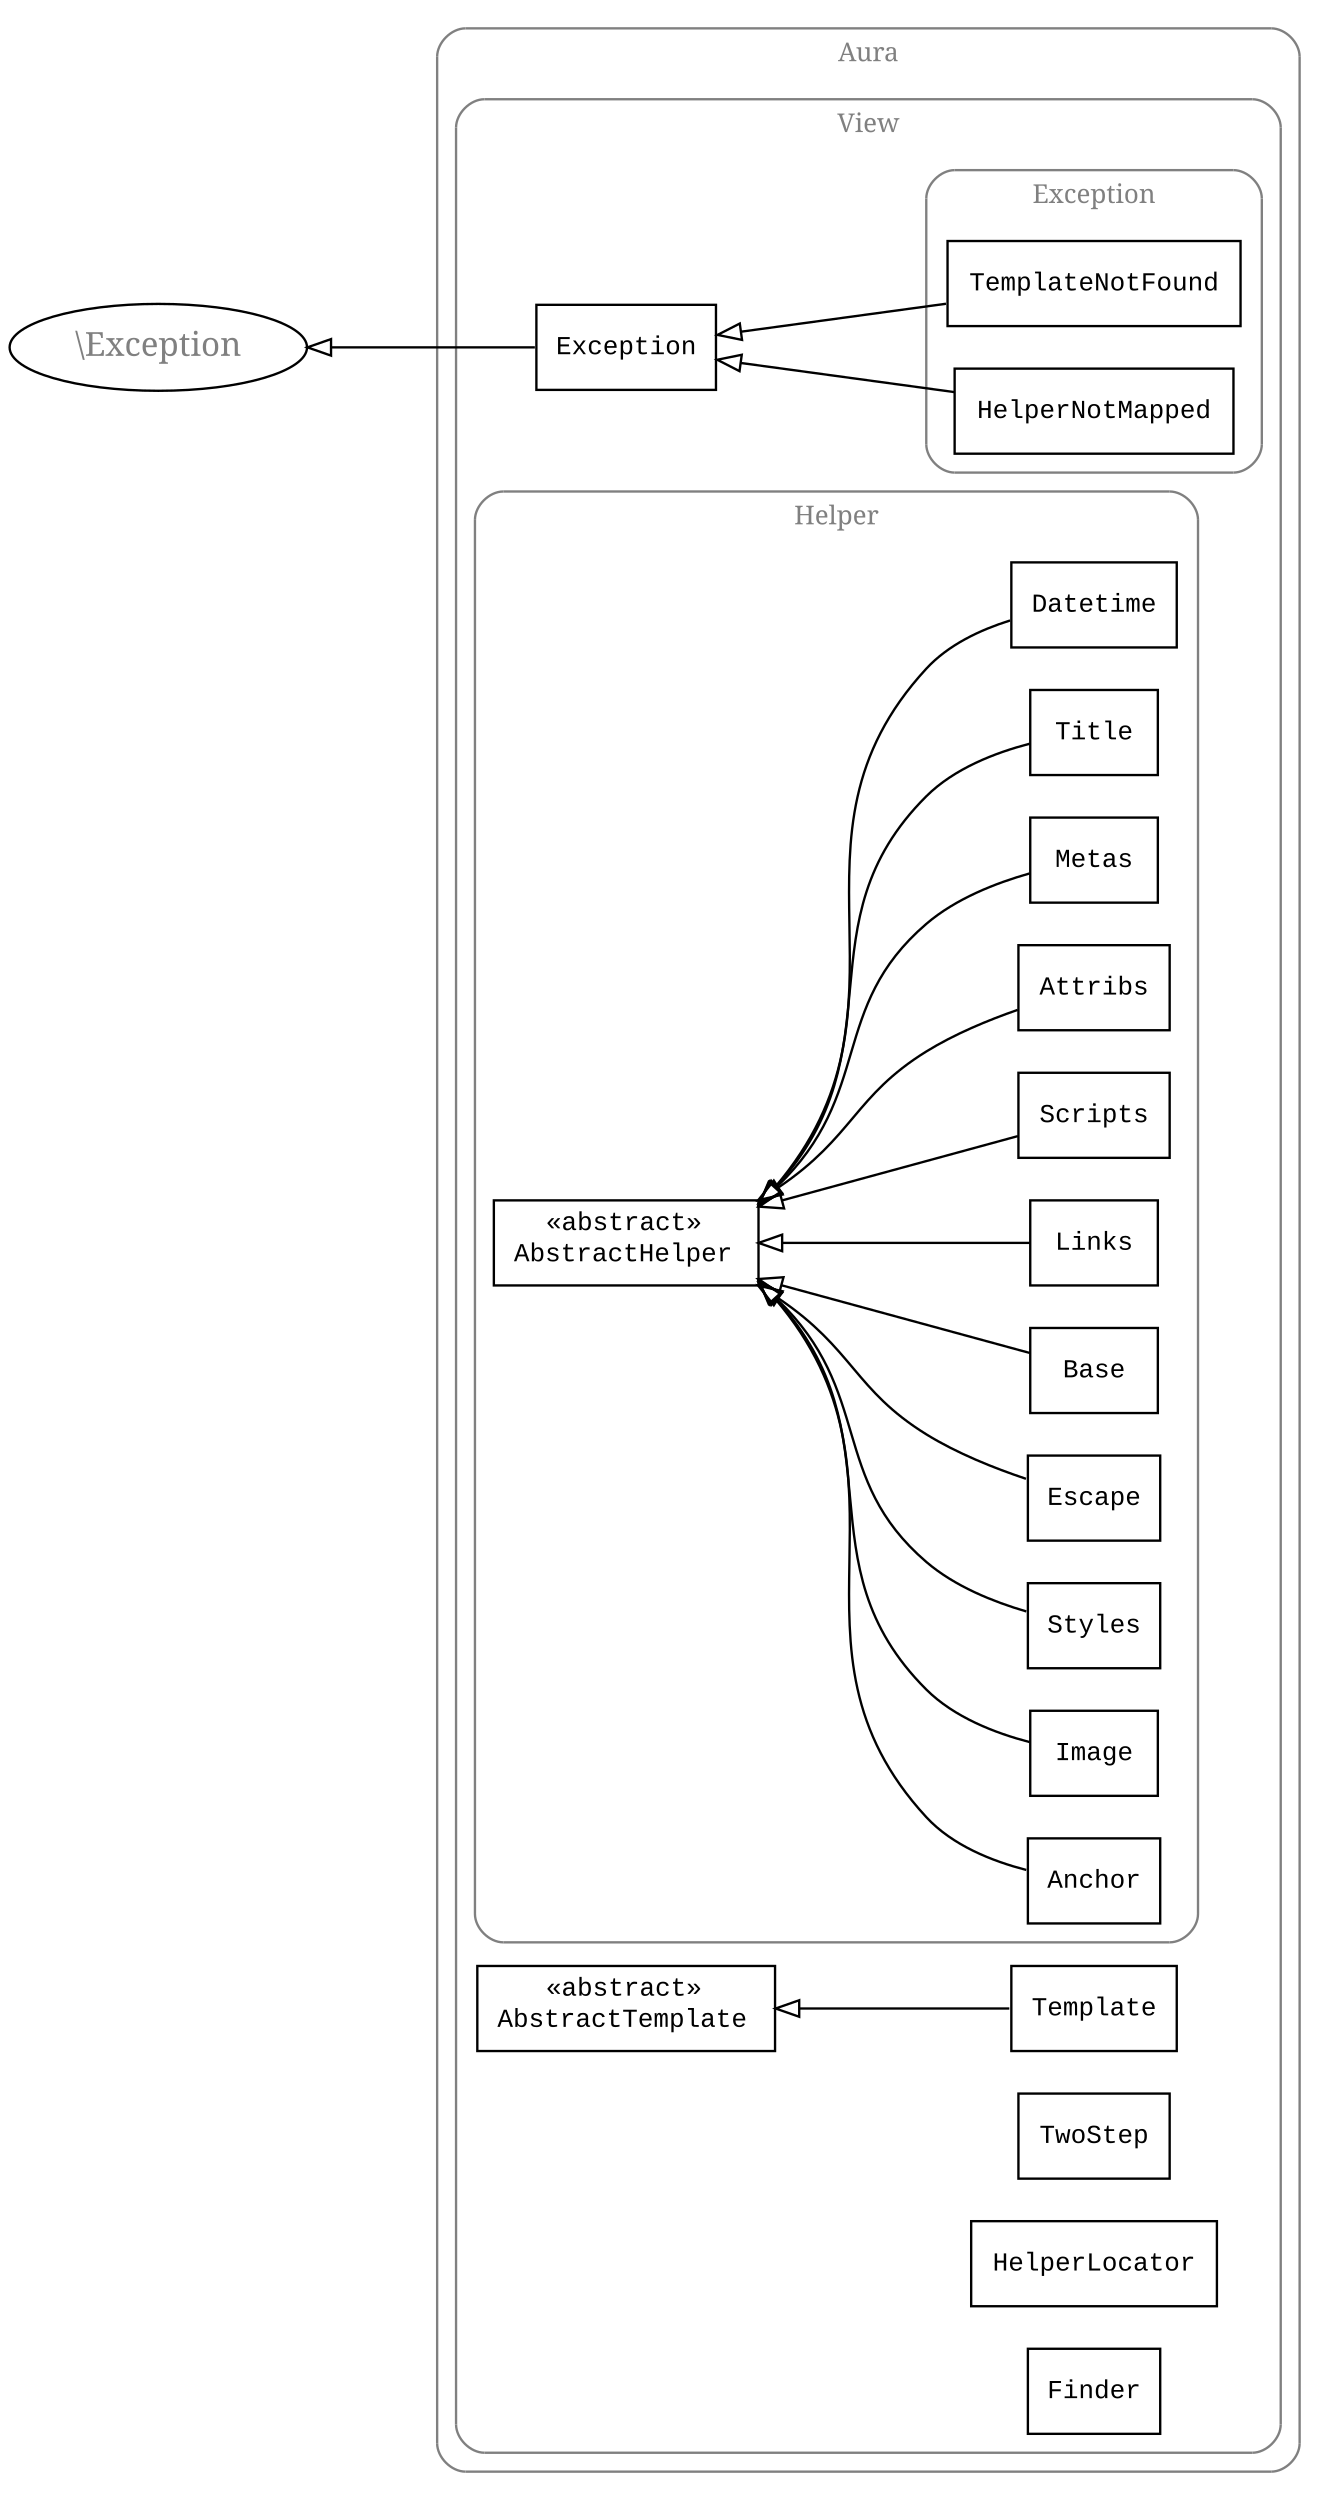
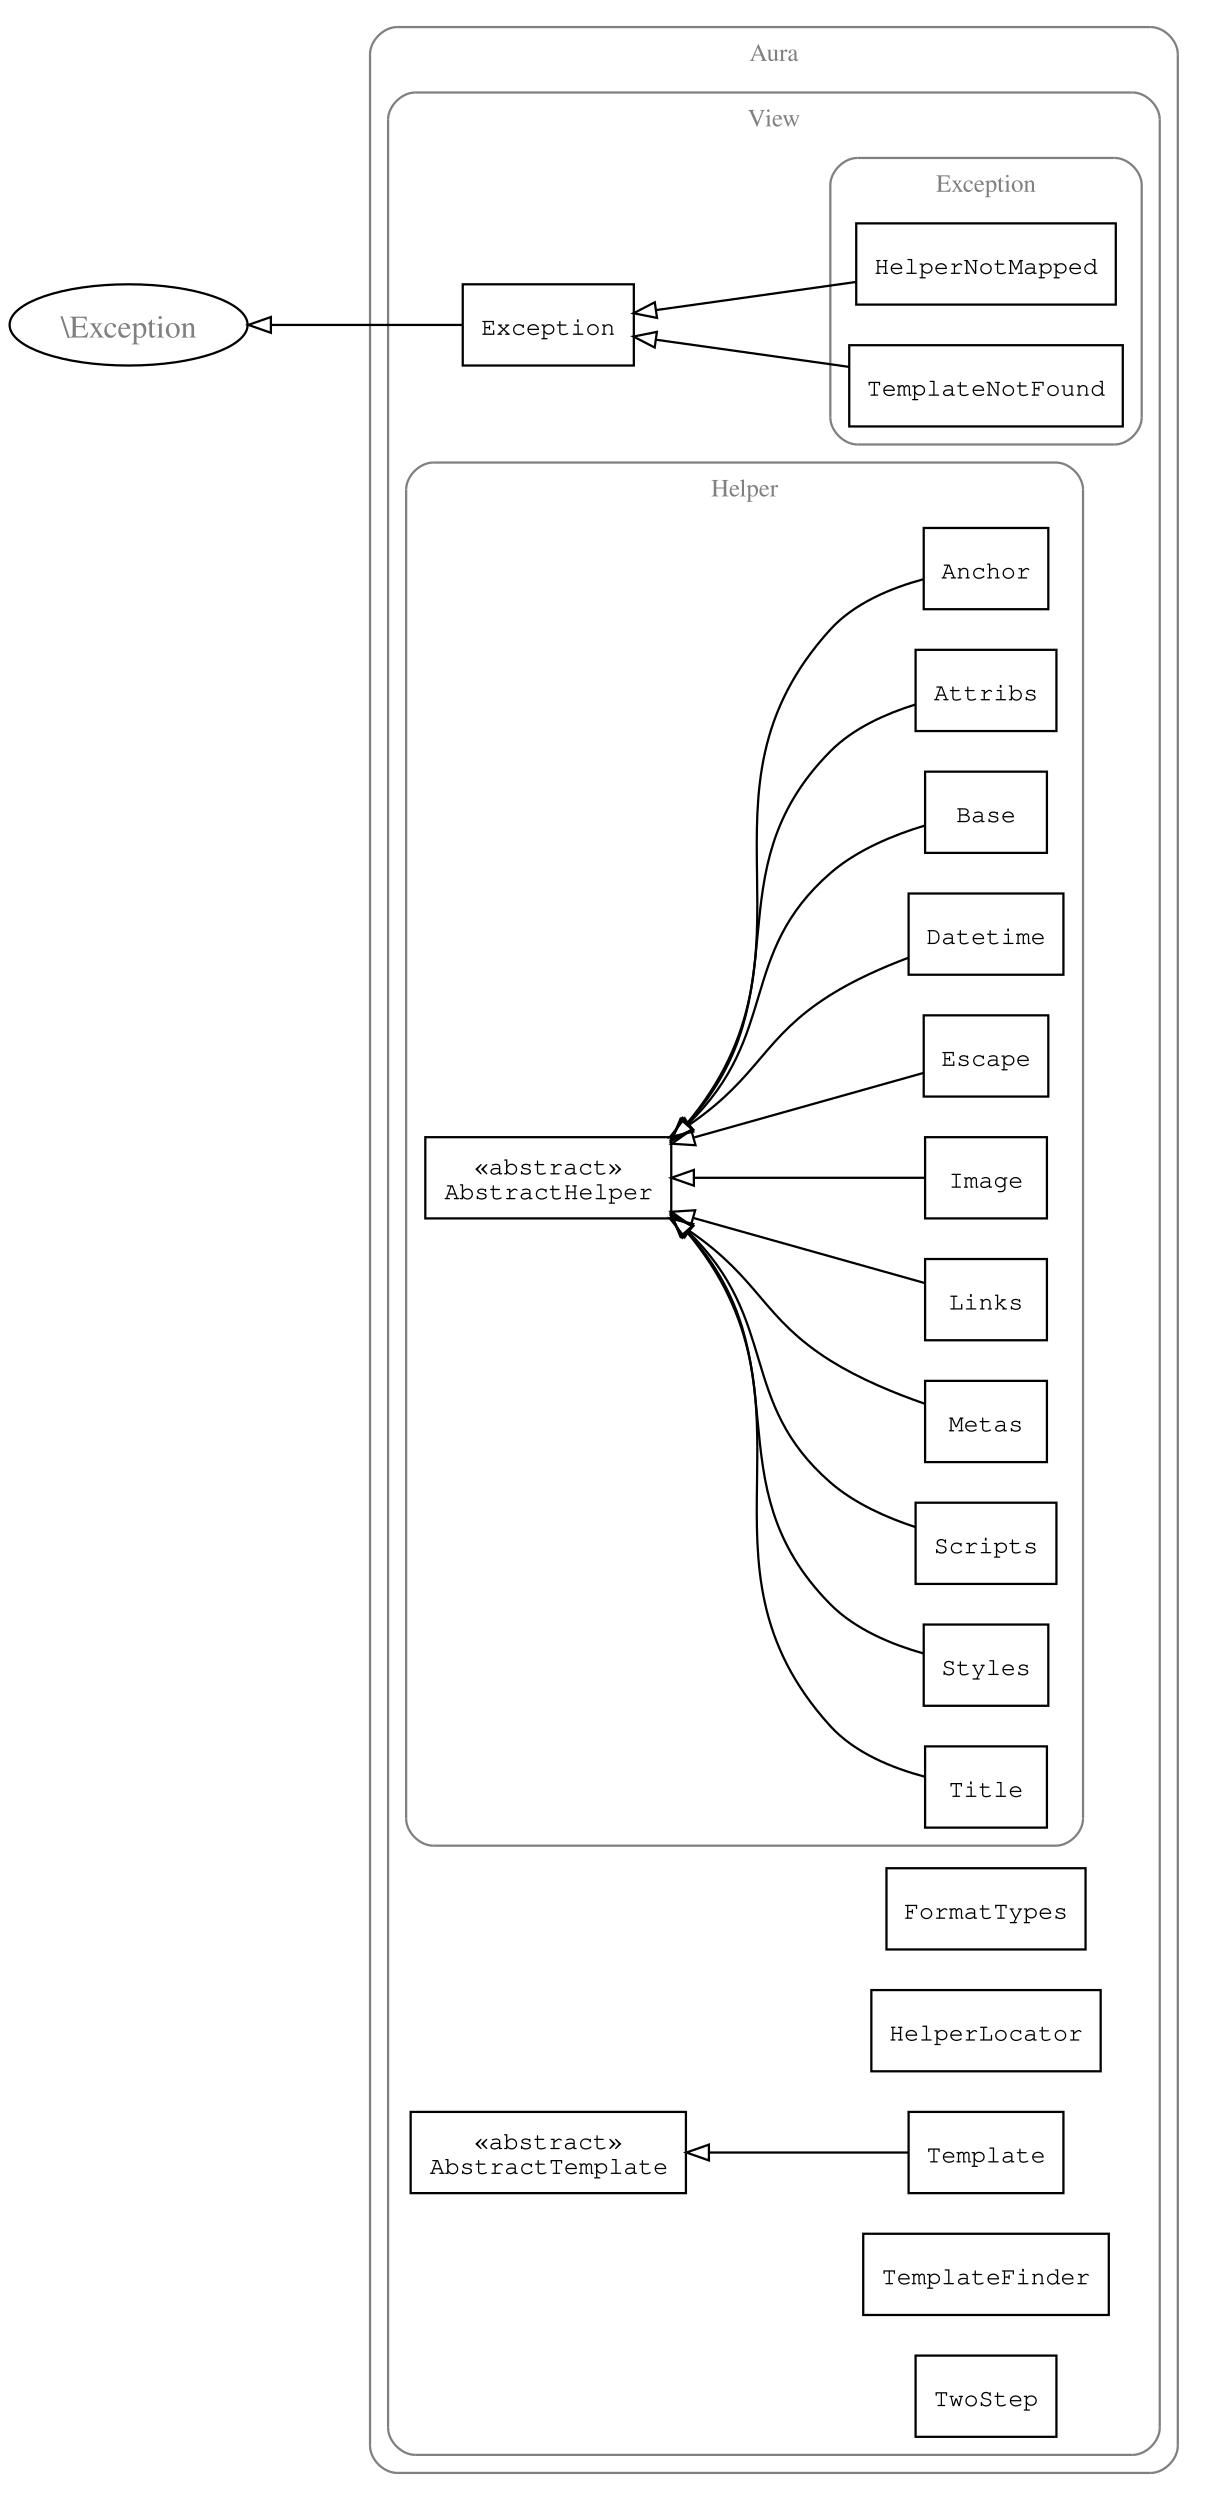
- <svg xmlns="http://www.w3.org/2000/svg" xmlns:xlink="http://www.w3.org/1999/xlink" width="562pt" height="1058pt" viewBox="0.00 0.00 562.00 1058.00">
-   <g id="graph1" class="graph" transform="scale(1 1) rotate(0) translate(4 1054)">
-     <polygon fill="white" stroke="white" points="-4,5 -4,-1054 559,-1054 559,5 -4,5" />
+ <svg xmlns="http://www.w3.org/2000/svg" xmlns:xlink="http://www.w3.org/1999/xlink" width="534pt" height="1108pt" viewBox="0.00 0.00 534.00 1108.00">
+   <g id="graph1" class="graph" transform="scale(1 1) rotate(0) translate(4 1104)">
+     <polygon fill="white" stroke="white" points="-4,5 -4,-1104 531,-1104 531,5 -4,5" />
    <g id="graph2" class="cluster">
-       <polyline fill="none" stroke="gray" points="193,-8 534,-8 " />
-       <path fill="none" stroke="gray" d="M534,-8C540,-8 546,-14 546,-20" />
-       <polyline fill="none" stroke="gray" points="546,-20 546,-1030 " />
-       <path fill="none" stroke="gray" d="M546,-1030C546,-1036 540,-1042 534,-1042" />
-       <polyline fill="none" stroke="gray" points="534,-1042 193,-1042 " />
-       <path fill="none" stroke="gray" d="M193,-1042C187,-1042 181,-1036 181,-1030" />
-       <polyline fill="none" stroke="gray" points="181,-1030 181,-20 " />
-       <path fill="none" stroke="gray" d="M181,-20C181,-14 187,-8 193,-8" />
-       <text text-anchor="middle" x="363.5" y="-1028.1" font-family="Times Roman,serif" font-size="11.00" fill="gray">Aura</text>
+       <polyline fill="none" stroke="gray" points="172,-8 506,-8 " />
+       <path fill="none" stroke="gray" d="M506,-8C512,-8 518,-14 518,-20" />
+       <polyline fill="none" stroke="gray" points="518,-20 518,-1080 " />
+       <path fill="none" stroke="gray" d="M518,-1080C518,-1086 512,-1092 506,-1092" />
+       <polyline fill="none" stroke="gray" points="506,-1092 172,-1092 " />
+       <path fill="none" stroke="gray" d="M172,-1092C166,-1092 160,-1086 160,-1080" />
+       <polyline fill="none" stroke="gray" points="160,-1080 160,-20 " />
+       <path fill="none" stroke="gray" d="M160,-20C160,-14 166,-8 172,-8" />
+       <text text-anchor="middle" x="339" y="-1077" font-family="Times,serif" font-size="11.00" fill="gray">Aura</text>
    </g>
    <g id="graph3" class="cluster">
-       <polyline fill="none" stroke="gray" points="201,-16 526,-16 " />
-       <path fill="none" stroke="gray" d="M526,-16C532,-16 538,-22 538,-28" />
-       <polyline fill="none" stroke="gray" points="538,-28 538,-1000 " />
-       <path fill="none" stroke="gray" d="M538,-1000C538,-1006 532,-1012 526,-1012" />
-       <polyline fill="none" stroke="gray" points="526,-1012 201,-1012 " />
-       <path fill="none" stroke="gray" d="M201,-1012C195,-1012 189,-1006 189,-1000" />
-       <polyline fill="none" stroke="gray" points="189,-1000 189,-28 " />
-       <path fill="none" stroke="gray" d="M189,-28C189,-22 195,-16 201,-16" />
-       <text text-anchor="middle" x="363.5" y="-998.1" font-family="Times Roman,serif" font-size="11.00" fill="gray">View</text>
+       <polyline fill="none" stroke="gray" points="180,-16 498,-16 " />
+       <path fill="none" stroke="gray" d="M498,-16C504,-16 510,-22 510,-28" />
+       <polyline fill="none" stroke="gray" points="510,-28 510,-1051 " />
+       <path fill="none" stroke="gray" d="M510,-1051C510,-1057 504,-1063 498,-1063" />
+       <polyline fill="none" stroke="gray" points="498,-1063 180,-1063 " />
+       <path fill="none" stroke="gray" d="M180,-1063C174,-1063 168,-1057 168,-1051" />
+       <polyline fill="none" stroke="gray" points="168,-1051 168,-28 " />
+       <path fill="none" stroke="gray" d="M168,-28C168,-22 174,-16 180,-16" />
+       <text text-anchor="middle" x="339" y="-1048" font-family="Times,serif" font-size="11.00" fill="gray">View</text>
    </g>
    <g id="graph4" class="cluster">
-       <polyline fill="none" stroke="gray" points="400,-854 518,-854 " />
-       <path fill="none" stroke="gray" d="M518,-854C524,-854 530,-860 530,-866" />
-       <polyline fill="none" stroke="gray" points="530,-866 530,-970 " />
-       <path fill="none" stroke="gray" d="M530,-970C530,-976 524,-982 518,-982" />
-       <polyline fill="none" stroke="gray" points="518,-982 400,-982 " />
-       <path fill="none" stroke="gray" d="M400,-982C394,-982 388,-976 388,-970" />
-       <polyline fill="none" stroke="gray" points="388,-970 388,-866 " />
-       <path fill="none" stroke="gray" d="M388,-866C388,-860 394,-854 400,-854" />
-       <text text-anchor="middle" x="459" y="-968.1" font-family="Times Roman,serif" font-size="11.00" fill="gray">Exception</text>
+       <polyline fill="none" stroke="gray" points="376,-907 490,-907 " />
+       <path fill="none" stroke="gray" d="M490,-907C496,-907 502,-913 502,-919" />
+       <polyline fill="none" stroke="gray" points="502,-919 502,-1022 " />
+       <path fill="none" stroke="gray" d="M502,-1022C502,-1028 496,-1034 490,-1034" />
+       <polyline fill="none" stroke="gray" points="490,-1034 376,-1034 " />
+       <path fill="none" stroke="gray" d="M376,-1034C370,-1034 364,-1028 364,-1022" />
+       <polyline fill="none" stroke="gray" points="364,-1022 364,-919 " />
+       <path fill="none" stroke="gray" d="M364,-919C364,-913 370,-907 376,-907" />
+       <text text-anchor="middle" x="433" y="-1019" font-family="Times,serif" font-size="11.00" fill="gray">Exception</text>
    </g>
    <g id="graph5" class="cluster">
-       <polyline fill="none" stroke="gray" points="209,-232 491,-232 " />
-       <path fill="none" stroke="gray" d="M491,-232C497,-232 503,-238 503,-244" />
-       <polyline fill="none" stroke="gray" points="503,-244 503,-834 " />
-       <path fill="none" stroke="gray" d="M503,-834C503,-840 497,-846 491,-846" />
-       <polyline fill="none" stroke="gray" points="491,-846 209,-846 " />
-       <path fill="none" stroke="gray" d="M209,-846C203,-846 197,-840 197,-834" />
-       <polyline fill="none" stroke="gray" points="197,-834 197,-244 " />
-       <path fill="none" stroke="gray" d="M197,-244C197,-238 203,-232 209,-232" />
-       <text text-anchor="middle" x="350" y="-832.1" font-family="Times Roman,serif" font-size="11.00" fill="gray">Helper</text>
+       <polyline fill="none" stroke="gray" points="188,-286 464,-286 " />
+       <path fill="none" stroke="gray" d="M464,-286C470,-286 476,-292 476,-298" />
+       <polyline fill="none" stroke="gray" points="476,-298 476,-887 " />
+       <path fill="none" stroke="gray" d="M476,-887C476,-893 470,-899 464,-899" />
+       <polyline fill="none" stroke="gray" points="464,-899 188,-899 " />
+       <path fill="none" stroke="gray" d="M188,-899C182,-899 176,-893 176,-887" />
+       <polyline fill="none" stroke="gray" points="176,-887 176,-298 " />
+       <path fill="none" stroke="gray" d="M176,-298C176,-292 182,-286 188,-286" />
+       <text text-anchor="middle" x="326" y="-884" font-family="Times,serif" font-size="11.00" fill="gray">Helper</text>
    </g>
    <g id="node4" class="node">
+       <a xlink:href="db_src_Aura_View_Exception_HelperNotMapped.html" xlink:title="HelperNotMapped" target="_parent">
+         <polygon fill="none" stroke="black" points="490.516,-1005 375.484,-1005 375.484,-969 490.516,-969 490.516,-1005" />
+         <text text-anchor="middle" x="433" y="-982.6" font-family="Courier,monospace" font-size="11.00">HelperNotMapped</text>
+       </a>
+     </g>
+     <g id="node20" class="node">
+       <a xlink:href="db_src_Aura_View_Exception.html" xlink:title="Exception" target="_parent">
+         <polygon fill="none" stroke="black" points="276.911,-978 201.089,-978 201.089,-942 276.911,-942 276.911,-978" />
+         <text text-anchor="middle" x="239" y="-955.6" font-family="Courier,monospace" font-size="11.00">Exception</text>
+       </a>
+     </g>
+     <g id="edge8" class="edge">
+       <path fill="none" stroke="black" d="M375.432,-979.045C347.308,-975.09 313.719,-970.367 287.028,-966.613" />
+       <polygon fill="none" stroke="black" points="287.182,-963.101 276.792,-965.174 286.208,-970.032 287.182,-963.101" />
+     </g>
+     <g id="node5" class="node">
      <a xlink:href="db_src_Aura_View_Exception_TemplateNotFound.html" xlink:title="TemplateNotFound" target="_parent">
-         <polygon fill="none" stroke="black" points="521,-952 397,-952 397,-916 521,-916 521,-952" />
-         <text text-anchor="middle" x="459" y="-931.1" font-family="Courier New" font-size="11.00">TemplateNotFound</text>
-       </a>
+         <polygon fill="none" stroke="black" points="493.618,-951 372.382,-951 372.382,-915 493.618,-915 493.618,-951" />
+         <text text-anchor="middle" x="433" y="-928.6" font-family="Courier,monospace" font-size="11.00">TemplateNotFound</text>
+       </a>
+     </g>
+     <g id="edge10" class="edge">
+       <path fill="none" stroke="black" d="M372.302,-941.395C344.825,-945.259 312.694,-949.777 286.978,-953.394" />
+       <polygon fill="none" stroke="black" points="286.158,-949.975 276.743,-954.833 287.133,-956.906 286.158,-949.975" />
+     </g>
+     <g id="node7" class="node">
+       <a xlink:href="db_src_Aura_View_Helper_AbstractHelper.html" xlink:title="«abstract»&lt;br/&gt;AbstractHelper" target="_parent">
+         <polygon fill="none" stroke="black" points="293.5,-600 184.5,-600 184.5,-564 293.5,-564 293.5,-600" />
+         <text text-anchor="start" x="206" y="-583.5" font-family="Courier,monospace" font-size="11.00">«abstract»</text>
+         <text text-anchor="start" x="193" y="-572.5" font-family="Courier,monospace" font-size="11.00">AbstractHelper</text>
+       </a>
+     </g>
+     <g id="node8" class="node">
+       <a xlink:href="db_src_Aura_View_Helper_Anchor.html" xlink:title="Anchor" target="_parent">
+         <polygon fill="none" stroke="black" points="460.608,-870 405.392,-870 405.392,-834 460.608,-834 460.608,-870" />
+         <text text-anchor="middle" x="433" y="-847.6" font-family="Courier,monospace" font-size="11.00">Anchor</text>
+       </a>
+     </g>
+     <g id="edge14" class="edge">
+       <path fill="none" stroke="black" d="M405.191,-847.259C391.138,-843.466 374.675,-836.753 364,-825 297.397,-751.669 365.233,-683.191 300.22,-605.777" />
+       <polygon fill="none" stroke="black" points="302.776,-603.385 293.504,-598.257 297.554,-608.047 302.776,-603.385" />
+     </g>
+     <g id="node9" class="node">
+       <a xlink:href="db_src_Aura_View_Helper_Attribs.html" xlink:title="Attribs" target="_parent">
+         <polygon fill="none" stroke="black" points="464.208,-816 401.792,-816 401.792,-780 464.208,-780 464.208,-816" />
+         <text text-anchor="middle" x="433" y="-793.6" font-family="Courier,monospace" font-size="11.00">Attribs</text>
+       </a>
+     </g>
+     <g id="edge16" class="edge">
+       <path fill="none" stroke="black" d="M401.838,-791.802C388.775,-787.781 374.178,-781.3 364,-771 310.425,-716.778 352.811,-664.283 300.779,-606.147" />
+       <polygon fill="none" stroke="black" points="303.026,-603.434 293.57,-598.656 297.982,-608.288 303.026,-603.434" />
+     </g>
+     <g id="node10" class="node">
+       <a xlink:href="db_src_Aura_View_Helper_Base.html" xlink:title="Base" target="_parent">
+         <polygon fill="none" stroke="black" points="460,-762 406,-762 406,-726 460,-726 460,-762" />
+         <text text-anchor="middle" x="433" y="-739.6" font-family="Courier,monospace" font-size="11.00">Base</text>
+       </a>
+     </g>
+     <g id="edge18" class="edge">
+       <path fill="none" stroke="black" d="M405.879,-738.12C392.201,-734.005 375.875,-727.347 364,-717 322.863,-681.158 341.643,-645.465 301.158,-606.085" />
+       <polygon fill="none" stroke="black" points="303.29,-603.295 293.514,-599.212 298.61,-608.501 303.29,-603.295" />
+     </g>
+     <g id="node11" class="node">
+       <a xlink:href="db_src_Aura_View_Helper_Datetime.html" xlink:title="Datetime" target="_parent">
+         <polygon fill="none" stroke="black" points="467.309,-708 398.691,-708 398.691,-672 467.309,-672 467.309,-708" />
+         <text text-anchor="middle" x="433" y="-685.6" font-family="Courier,monospace" font-size="11.00">Datetime</text>
+       </a>
+     </g>
+     <g id="edge20" class="edge">
+       <path fill="none" stroke="black" d="M398.654,-679.544C387.226,-675.249 374.645,-669.694 364,-663 333.809,-644.014 332.954,-627.024 301.586,-605.587" />
+       <polygon fill="none" stroke="black" points="303.226,-602.482 292.917,-600.038 299.452,-608.377 303.226,-602.482" />
+     </g>
+     <g id="node12" class="node">
+       <a xlink:href="db_src_Aura_View_Helper_Escape.html" xlink:title="Escape" target="_parent">
+         <polygon fill="none" stroke="black" points="460.608,-654 405.392,-654 405.392,-618 460.608,-618 460.608,-654" />
+         <text text-anchor="middle" x="433" y="-631.6" font-family="Courier,monospace" font-size="11.00">Escape</text>
+       </a>
+     </g>
+     <g id="edge22" class="edge">
+       <path fill="none" stroke="black" d="M405.303,-628.492C379.138,-621.133 338.265,-609.637 303.71,-599.919" />
+       <polygon fill="none" stroke="black" points="304.256,-596.436 293.682,-597.098 302.361,-603.175 304.256,-596.436" />
+     </g>
+     <g id="node13" class="node">
+       <a xlink:href="db_src_Aura_View_Helper_Image.html" xlink:title="Image" target="_parent">
+         <polygon fill="none" stroke="black" points="460,-600 406,-600 406,-564 460,-564 460,-600" />
+         <text text-anchor="middle" x="433" y="-577.6" font-family="Courier,monospace" font-size="11.00">Image</text>
+       </a>
+     </g>
+     <g id="edge24" class="edge">
+       <path fill="none" stroke="black" d="M405.706,-582C379.533,-582 338.361,-582 303.607,-582" />
+       <polygon fill="none" stroke="black" points="303.523,-578.5 293.523,-582 303.523,-585.5 303.523,-578.5" />
+     </g>
+     <g id="node14" class="node">
+       <a xlink:href="db_src_Aura_View_Helper_Links.html" xlink:title="Links" target="_parent">
+         <polygon fill="none" stroke="black" points="460,-546 406,-546 406,-510 460,-510 460,-546" />
+         <text text-anchor="middle" x="433" y="-523.6" font-family="Courier,monospace" font-size="11.00">Links</text>
+       </a>
+     </g>
+     <g id="edge26" class="edge">
+       <path fill="none" stroke="black" d="M405.706,-535.395C379.42,-542.788 338.008,-554.435 303.159,-564.236" />
+       <polygon fill="none" stroke="black" points="302.201,-560.87 293.523,-566.947 304.097,-567.609 302.201,-560.87" />
+     </g>
+     <g id="node15" class="node">
+       <a xlink:href="db_src_Aura_View_Helper_Metas.html" xlink:title="Metas" target="_parent">
+         <polygon fill="none" stroke="black" points="460,-492 406,-492 406,-456 460,-456 460,-492" />
+         <text text-anchor="middle" x="433" y="-469.6" font-family="Courier,monospace" font-size="11.00">Metas</text>
+       </a>
+     </g>
+     <g id="edge28" class="edge">
+       <path fill="none" stroke="black" d="M405.742,-481.894C392.651,-486.446 376.903,-492.886 364,-501 333.809,-519.986 332.954,-536.976 301.586,-558.413" />
+       <polygon fill="none" stroke="black" points="299.452,-555.623 292.917,-563.962 303.226,-561.518 299.452,-555.623" />
+     </g>
+     <g id="node16" class="node">
+       <a xlink:href="db_src_Aura_View_Helper_Scripts.html" xlink:title="Scripts" target="_parent">
+         <polygon fill="none" stroke="black" points="464.208,-438 401.792,-438 401.792,-402 464.208,-402 464.208,-438" />
+         <text text-anchor="middle" x="433" y="-415.6" font-family="Courier,monospace" font-size="11.00">Scripts</text>
+       </a>
+     </g>
+     <g id="edge30" class="edge">
+       <path fill="none" stroke="black" d="M401.84,-427.147C389.083,-431.318 374.726,-437.654 364,-447 322.863,-482.842 341.643,-518.535 301.158,-557.915" />
+       <polygon fill="none" stroke="black" points="298.61,-555.499 293.514,-564.788 303.29,-560.705 298.61,-555.499" />
+     </g>
+     <g id="node17" class="node">
+       <a xlink:href="db_src_Aura_View_Helper_Styles.html" xlink:title="Styles" target="_parent">
+         <polygon fill="none" stroke="black" points="460.608,-384 405.392,-384 405.392,-348 460.608,-348 460.608,-384" />
+         <text text-anchor="middle" x="433" y="-361.6" font-family="Courier,monospace" font-size="11.00">Styles</text>
+       </a>
+     </g>
+     <g id="edge32" class="edge">
+       <path fill="none" stroke="black" d="M405.237,-371.196C391.37,-375.111 375.07,-381.796 364,-393 310.425,-447.222 352.811,-499.717 300.779,-557.853" />
+       <polygon fill="none" stroke="black" points="297.982,-555.712 293.57,-565.344 303.026,-560.566 297.982,-555.712" />
+     </g>
+     <g id="node18" class="node">
+       <a xlink:href="db_src_Aura_View_Helper_Title.html" xlink:title="Title" target="_parent">
+         <polygon fill="none" stroke="black" points="460,-330 406,-330 406,-294 460,-294 460,-330" />
+         <text text-anchor="middle" x="433" y="-307.6" font-family="Courier,monospace" font-size="11.00">Title</text>
+       </a>
+     </g>
+     <g id="edge34" class="edge">
+       <path fill="none" stroke="black" d="M405.864,-316.562C391.666,-320.32 374.846,-327.059 364,-339 297.397,-412.331 365.233,-480.809 300.22,-558.223" />
+       <polygon fill="none" stroke="black" points="297.554,-555.953 293.504,-565.743 302.776,-560.615 297.554,-555.953" />
+     </g>
+     <g id="node19" class="node">
+       <a xlink:href="db_src_Aura_View_AbstractTemplate.html" xlink:title="«abstract»&lt;br/&gt;AbstractTemplate" target="_parent">
+         <polygon fill="none" stroke="black" points="300,-168 178,-168 178,-132 300,-132 300,-168" />
+         <text text-anchor="start" x="206" y="-151.5" font-family="Courier,monospace" font-size="11.00">«abstract»</text>
+         <text text-anchor="start" x="186.5" y="-140.5" font-family="Courier,monospace" font-size="11.00">AbstractTemplate</text>
+       </a>
+     </g>
+     <g id="node31" class="node">
+       <ellipse fill="none" stroke="black" cx="53" cy="-960" rx="52.742" ry="18" />
+       <text text-anchor="middle" x="53" y="-954.4" font-family="Times,serif" font-size="14.00" fill="gray">\Exception</text>
+     </g>
+     <g id="edge12" class="edge">
+       <path fill="none" stroke="black" d="M201.207,-960C176.922,-960 144.493,-960 116.254,-960" />
+       <polygon fill="none" stroke="black" points="116.062,-956.5 106.062,-960 116.062,-963.5 116.062,-956.5" />
+     </g>
+     <g id="node21" class="node">
+       <a xlink:href="db_src_Aura_View_FormatTypes.html" xlink:title="FormatTypes" target="_parent">
+         <polygon fill="none" stroke="black" points="477.113,-276 388.887,-276 388.887,-240 477.113,-240 477.113,-276" />
+         <text text-anchor="middle" x="433" y="-253.6" font-family="Courier,monospace" font-size="11.00">FormatTypes</text>
+       </a>
+     </g>
+     <g id="node22" class="node">
+       <a xlink:href="db_src_Aura_View_HelperLocator.html" xlink:title="HelperLocator" target="_parent">
+         <polygon fill="none" stroke="black" points="483.814,-222 382.186,-222 382.186,-186 483.814,-186 483.814,-222" />
+         <text text-anchor="middle" x="433" y="-199.6" font-family="Courier,monospace" font-size="11.00">HelperLocator</text>
+       </a>
+     </g>
+     <g id="node23" class="node">
+       <a xlink:href="db_src_Aura_View_Template.html" xlink:title="Template" target="_parent">
+         <polygon fill="none" stroke="black" points="467.309,-168 398.691,-168 398.691,-132 467.309,-132 467.309,-168" />
+         <text text-anchor="middle" x="433" y="-145.6" font-family="Courier,monospace" font-size="11.00">Template</text>
+       </a>
+     </g>
+     <g id="edge36" class="edge">
+       <path fill="none" stroke="black" d="M398.556,-150C374.231,-150 340.415,-150 310.258,-150" />
+       <polygon fill="none" stroke="black" points="310.19,-146.5 300.19,-150 310.19,-153.5 310.19,-146.5" />
    </g>
    <g id="node24" class="node">
-       <a xlink:href="db_src_Aura_View_Exception.html" xlink:title="Exception" target="_parent">
-         <polygon fill="none" stroke="black" points="299,-925 223,-925 223,-889 299,-889 299,-925" />
-         <text text-anchor="middle" x="261" y="-904.1" font-family="Courier New" font-size="11.00">Exception</text>
-       </a>
-     </g>
-     <g id="edge8" class="edge">
-       <path fill="none" stroke="black" d="M396.352,-925.457C368.346,-921.638 335.834,-917.205 309.694,-913.64" />
-       <polygon fill="none" stroke="black" points="310.028,-910.153 299.646,-912.27 309.082,-917.089 310.028,-910.153" />
-     </g>
-     <g id="node5" class="node">
-       <a xlink:href="db_src_Aura_View_Exception_HelperNotMapped.html" xlink:title="HelperNotMapped" target="_parent">
-         <polygon fill="none" stroke="black" points="518,-898 400,-898 400,-862 518,-862 518,-898" />
-         <text text-anchor="middle" x="459" y="-877.1" font-family="Courier New" font-size="11.00">HelperNotMapped</text>
-       </a>
-     </g>
-     <g id="edge10" class="edge">
-       <path fill="none" stroke="black" d="M399.862,-888.064C371.064,-891.991 336.864,-896.655 309.611,-900.371" />
-       <polygon fill="none" stroke="black" points="308.967,-896.927 299.532,-901.746 309.913,-903.862 308.967,-896.927" />
-     </g>
-     <g id="node7" class="node">
-       <a xlink:href="db_src_Aura_View_Helper_Datetime.html" xlink:title="Datetime" target="_parent">
-         <polygon fill="none" stroke="black" points="494,-816 424,-816 424,-780 494,-780 494,-816" />
-         <text text-anchor="middle" x="459" y="-795.1" font-family="Courier New" font-size="11.00">Datetime</text>
-       </a>
-     </g>
-     <g id="node15" class="node">
-       <a xlink:href="db_src_Aura_View_Helper_AbstractHelper.html" xlink:title="«abstract»&lt;br/&gt;AbstractHelper" target="_parent">
-         <polygon fill="none" stroke="black" points="317,-546 205,-546 205,-510 317,-510 317,-546" />
-         <text text-anchor="start" x="227" y="-533.433" font-family="Courier New" font-size="11.00">«abstract»</text>
-         <text text-anchor="start" x="213.5" y="-520.233" font-family="Courier New" font-size="11.00">AbstractHelper</text>
-       </a>
-     </g>
-     <g id="edge12" class="edge">
-       <path fill="none" stroke="black" d="M423.463,-791.414C410.755,-787.432 397.295,-781.085 388,-771 320.865,-698.156 389.741,-628.713 323.961,-551.561" />
-       <polygon fill="none" stroke="black" points="326.477,-549.125 317.166,-544.07 321.293,-553.828 326.477,-549.125" />
-     </g>
-     <g id="node8" class="node">
-       <a xlink:href="db_src_Aura_View_Helper_Title.html" xlink:title="Title" target="_parent">
-         <polygon fill="none" stroke="black" points="486,-762 432,-762 432,-726 486,-726 486,-762" />
-         <text text-anchor="middle" x="459" y="-741.1" font-family="Courier New" font-size="11.00">Title</text>
-       </a>
-     </g>
-     <g id="edge14" class="edge">
-       <path fill="none" stroke="black" d="M431.769,-739.262C417.148,-735.458 399.765,-728.734 388,-717 334.031,-663.17 377.174,-609.91 324.533,-551.948" />
-       <polygon fill="none" stroke="black" points="326.731,-549.189 317.238,-544.485 321.725,-554.082 326.731,-549.189" />
-     </g>
-     <g id="node9" class="node">
-       <a xlink:href="db_src_Aura_View_Helper_Metas.html" xlink:title="Metas" target="_parent">
-         <polygon fill="none" stroke="black" points="486,-708 432,-708 432,-672 486,-672 486,-708" />
-         <text text-anchor="middle" x="459" y="-687.1" font-family="Courier New" font-size="11.00">Metas</text>
-       </a>
-     </g>
-     <g id="edge16" class="edge">
-       <path fill="none" stroke="black" d="M431.733,-684.364C417.453,-680.32 400.407,-673.652 388,-663 346.602,-627.459 365.871,-591.192 324.92,-551.913" />
-       <polygon fill="none" stroke="black" points="326.992,-549.073 317.184,-545.065 322.352,-554.314 326.992,-549.073" />
-     </g>
-     <g id="node10" class="node">
-       <a xlink:href="db_src_Aura_View_Helper_Attribs.html" xlink:title="Attribs" target="_parent">
-         <polygon fill="none" stroke="black" points="491,-654 427,-654 427,-618 491,-618 491,-654" />
-         <text text-anchor="middle" x="459" y="-633.1" font-family="Courier New" font-size="11.00">Attribs</text>
-       </a>
-     </g>
-     <g id="edge18" class="edge">
-       <path fill="none" stroke="black" d="M426.681,-626.629C414.103,-622.248 399.887,-616.355 388,-609 357.671,-590.235 357.064,-572.841 325.591,-551.583" />
-       <polygon fill="none" stroke="black" points="327.212,-548.468 316.887,-546.092 323.477,-554.388 327.212,-548.468" />
-     </g>
-     <g id="node11" class="node">
-       <a xlink:href="db_src_Aura_View_Helper_Scripts.html" xlink:title="Scripts" target="_parent">
-         <polygon fill="none" stroke="black" points="491,-600 427,-600 427,-564 491,-564 491,-600" />
-         <text text-anchor="middle" x="459" y="-579.1" font-family="Courier New" font-size="11.00">Scripts</text>
-       </a>
-     </g>
-     <g id="edge20" class="edge">
-       <path fill="none" stroke="black" d="M426.747,-573.204C399.818,-565.86 360.557,-555.152 327.004,-546.001" />
-       <polygon fill="none" stroke="black" points="327.821,-542.596 317.253,-543.342 325.979,-549.35 327.821,-542.596" />
-     </g>
-     <g id="node12" class="node">
-       <a xlink:href="db_src_Aura_View_Helper_Links.html" xlink:title="Links" target="_parent">
-         <polygon fill="none" stroke="black" points="486,-546 432,-546 432,-510 486,-510 486,-546" />
-         <text text-anchor="middle" x="459" y="-525.1" font-family="Courier New" font-size="11.00">Links</text>
-       </a>
-     </g>
-     <g id="edge22" class="edge">
-       <path fill="none" stroke="black" d="M431.884,-528C405.086,-528 363.041,-528 327.363,-528" />
-       <polygon fill="none" stroke="black" points="327.005,-524.5 317.005,-528 327.005,-531.5 327.005,-524.5" />
-     </g>
-     <g id="node13" class="node">
-       <a xlink:href="db_src_Aura_View_Helper_Base.html" xlink:title="Base" target="_parent">
-         <polygon fill="none" stroke="black" points="486,-492 432,-492 432,-456 486,-456 486,-492" />
-         <text text-anchor="middle" x="459" y="-471.1" font-family="Courier New" font-size="11.00">Base</text>
-       </a>
-     </g>
-     <g id="edge24" class="edge">
-       <path fill="none" stroke="black" d="M431.884,-481.395C404.971,-488.735 362.68,-500.269 326.904,-510.026" />
-       <polygon fill="none" stroke="black" points="325.731,-506.718 317.005,-512.726 327.573,-513.471 325.731,-506.718" />
-     </g>
-     <g id="node14" class="node">
-       <a xlink:href="db_src_Aura_View_Helper_Escape.html" xlink:title="Escape" target="_parent">
-         <polygon fill="none" stroke="black" points="487,-438 431,-438 431,-402 487,-402 487,-438" />
-         <text text-anchor="middle" x="459" y="-417.1" font-family="Courier New" font-size="11.00">Escape</text>
-       </a>
-     </g>
-     <g id="edge26" class="edge">
-       <path fill="none" stroke="black" d="M430.194,-428.171C416.806,-432.653 401.009,-438.951 388,-447 357.671,-465.765 357.064,-483.159 325.591,-504.417" />
-       <polygon fill="none" stroke="black" points="323.477,-501.612 316.887,-509.908 327.212,-507.532 323.477,-501.612" />
-     </g>
-     <g id="node16" class="node">
-       <a xlink:href="db_src_Aura_View_Helper_Styles.html" xlink:title="Styles" target="_parent">
-         <polygon fill="none" stroke="black" points="487,-384 431,-384 431,-348 487,-348 487,-384" />
-         <text text-anchor="middle" x="459" y="-363.1" font-family="Courier New" font-size="11.00">Styles</text>
-       </a>
-     </g>
-     <g id="edge28" class="edge">
-       <path fill="none" stroke="black" d="M430.342,-372.036C416.358,-376.115 400.007,-382.691 388,-393 346.602,-428.541 365.871,-464.808 324.92,-504.087" />
-       <polygon fill="none" stroke="black" points="322.352,-501.686 317.184,-510.935 326.992,-506.927 322.352,-501.686" />
-     </g>
-     <g id="node17" class="node">
-       <a xlink:href="db_src_Aura_View_Helper_Image.html" xlink:title="Image" target="_parent">
-         <polygon fill="none" stroke="black" points="486,-330 432,-330 432,-294 486,-294 486,-330" />
-         <text text-anchor="middle" x="459" y="-309.1" font-family="Courier New" font-size="11.00">Image</text>
-       </a>
-     </g>
-     <g id="edge30" class="edge">
-       <path fill="none" stroke="black" d="M431.769,-316.738C417.148,-320.542 399.765,-327.266 388,-339 334.031,-392.83 377.174,-446.09 324.533,-504.052" />
-       <polygon fill="none" stroke="black" points="321.725,-501.918 317.238,-511.515 326.731,-506.811 321.725,-501.918" />
-     </g>
-     <g id="node18" class="node">
-       <a xlink:href="db_src_Aura_View_Helper_Anchor.html" xlink:title="Anchor" target="_parent">
-         <polygon fill="none" stroke="black" points="487,-276 431,-276 431,-240 487,-240 487,-276" />
-         <text text-anchor="middle" x="459" y="-255.1" font-family="Courier New" font-size="11.00">Anchor</text>
-       </a>
-     </g>
-     <g id="edge32" class="edge">
-       <path fill="none" stroke="black" d="M430.322,-262.632C415.813,-266.374 398.993,-273.072 388,-285 320.865,-357.844 389.741,-427.287 323.961,-504.439" />
-       <polygon fill="none" stroke="black" points="321.293,-502.172 317.166,-511.93 326.477,-506.875 321.293,-502.172" />
-     </g>
-     <g id="node19" class="node">
-       <a xlink:href="db_src_Aura_View_Template.html" xlink:title="Template" target="_parent">
-         <polygon fill="none" stroke="black" points="494,-222 424,-222 424,-186 494,-186 494,-222" />
-         <text text-anchor="middle" x="459" y="-201.1" font-family="Courier New" font-size="11.00">Template</text>
-       </a>
-     </g>
-     <g id="node23" class="node">
-       <a xlink:href="db_src_Aura_View_AbstractTemplate.html" xlink:title="«abstract»&lt;br/&gt;AbstractTemplate" target="_parent">
-         <polygon fill="none" stroke="black" points="324,-222 198,-222 198,-186 324,-186 324,-222" />
-         <text text-anchor="start" x="227" y="-209.433" font-family="Courier New" font-size="11.00">«abstract»</text>
-         <text text-anchor="start" x="206.5" y="-196.233" font-family="Courier New" font-size="11.00">AbstractTemplate</text>
-       </a>
-     </g>
-     <g id="edge34" class="edge">
-       <path fill="none" stroke="black" d="M423.144,-204C398.413,-204 364.66,-204 334.352,-204" />
-       <polygon fill="none" stroke="black" points="334.224,-200.5 324.224,-204 334.224,-207.5 334.224,-200.5" />
-     </g>
-     <g id="node20" class="node">
+       <a xlink:href="db_src_Aura_View_TemplateFinder.html" xlink:title="TemplateFinder" target="_parent">
+         <polygon fill="none" stroke="black" points="487.416,-114 378.584,-114 378.584,-78 487.416,-78 487.416,-114" />
+         <text text-anchor="middle" x="433" y="-91.6" font-family="Courier,monospace" font-size="11.00">TemplateFinder</text>
+       </a>
+     </g>
+     <g id="node25" class="node">
      <a xlink:href="db_src_Aura_View_TwoStep.html" xlink:title="TwoStep" target="_parent">
-         <polygon fill="none" stroke="black" points="491,-168 427,-168 427,-132 491,-132 491,-168" />
-         <text text-anchor="middle" x="459" y="-147.1" font-family="Courier New" font-size="11.00">TwoStep</text>
-       </a>
-     </g>
-     <g id="node21" class="node">
-       <a xlink:href="db_src_Aura_View_HelperLocator.html" xlink:title="HelperLocator" target="_parent">
-         <polygon fill="none" stroke="black" points="511,-114 407,-114 407,-78 511,-78 511,-114" />
-         <text text-anchor="middle" x="459" y="-93.1" font-family="Courier New" font-size="11.00">HelperLocator</text>
-       </a>
-     </g>
-     <g id="node22" class="node">
-       <a xlink:href="db_src_Aura_View_Finder.html" xlink:title="Finder" target="_parent">
-         <polygon fill="none" stroke="black" points="487,-60 431,-60 431,-24 487,-24 487,-60" />
-         <text text-anchor="middle" x="459" y="-39.1" font-family="Courier New" font-size="11.00">Finder</text>
-       </a>
-     </g>
-     <g id="node42" class="node">
-       <ellipse fill="none" stroke="black" cx="63" cy="-907" rx="62.932" ry="18.385" />
-       <text text-anchor="middle" x="63" y="-903.4" font-family="Times Roman,serif" font-size="14.00" fill="gray">\Exception</text>
-     </g>
-     <g id="edge36" class="edge">
-       <path fill="none" stroke="black" d="M222.354,-907C197.89,-907 165.476,-907 136.272,-907" />
-       <polygon fill="none" stroke="black" points="136.094,-903.5 126.094,-907 136.094,-910.5 136.094,-903.5" />
+         <polygon fill="none" stroke="black" points="464.208,-60 401.792,-60 401.792,-24 464.208,-24 464.208,-60" />
+         <text text-anchor="middle" x="433" y="-37.6" font-family="Courier,monospace" font-size="11.00">TwoStep</text>
+       </a>
    </g>
  </g>
</svg>
